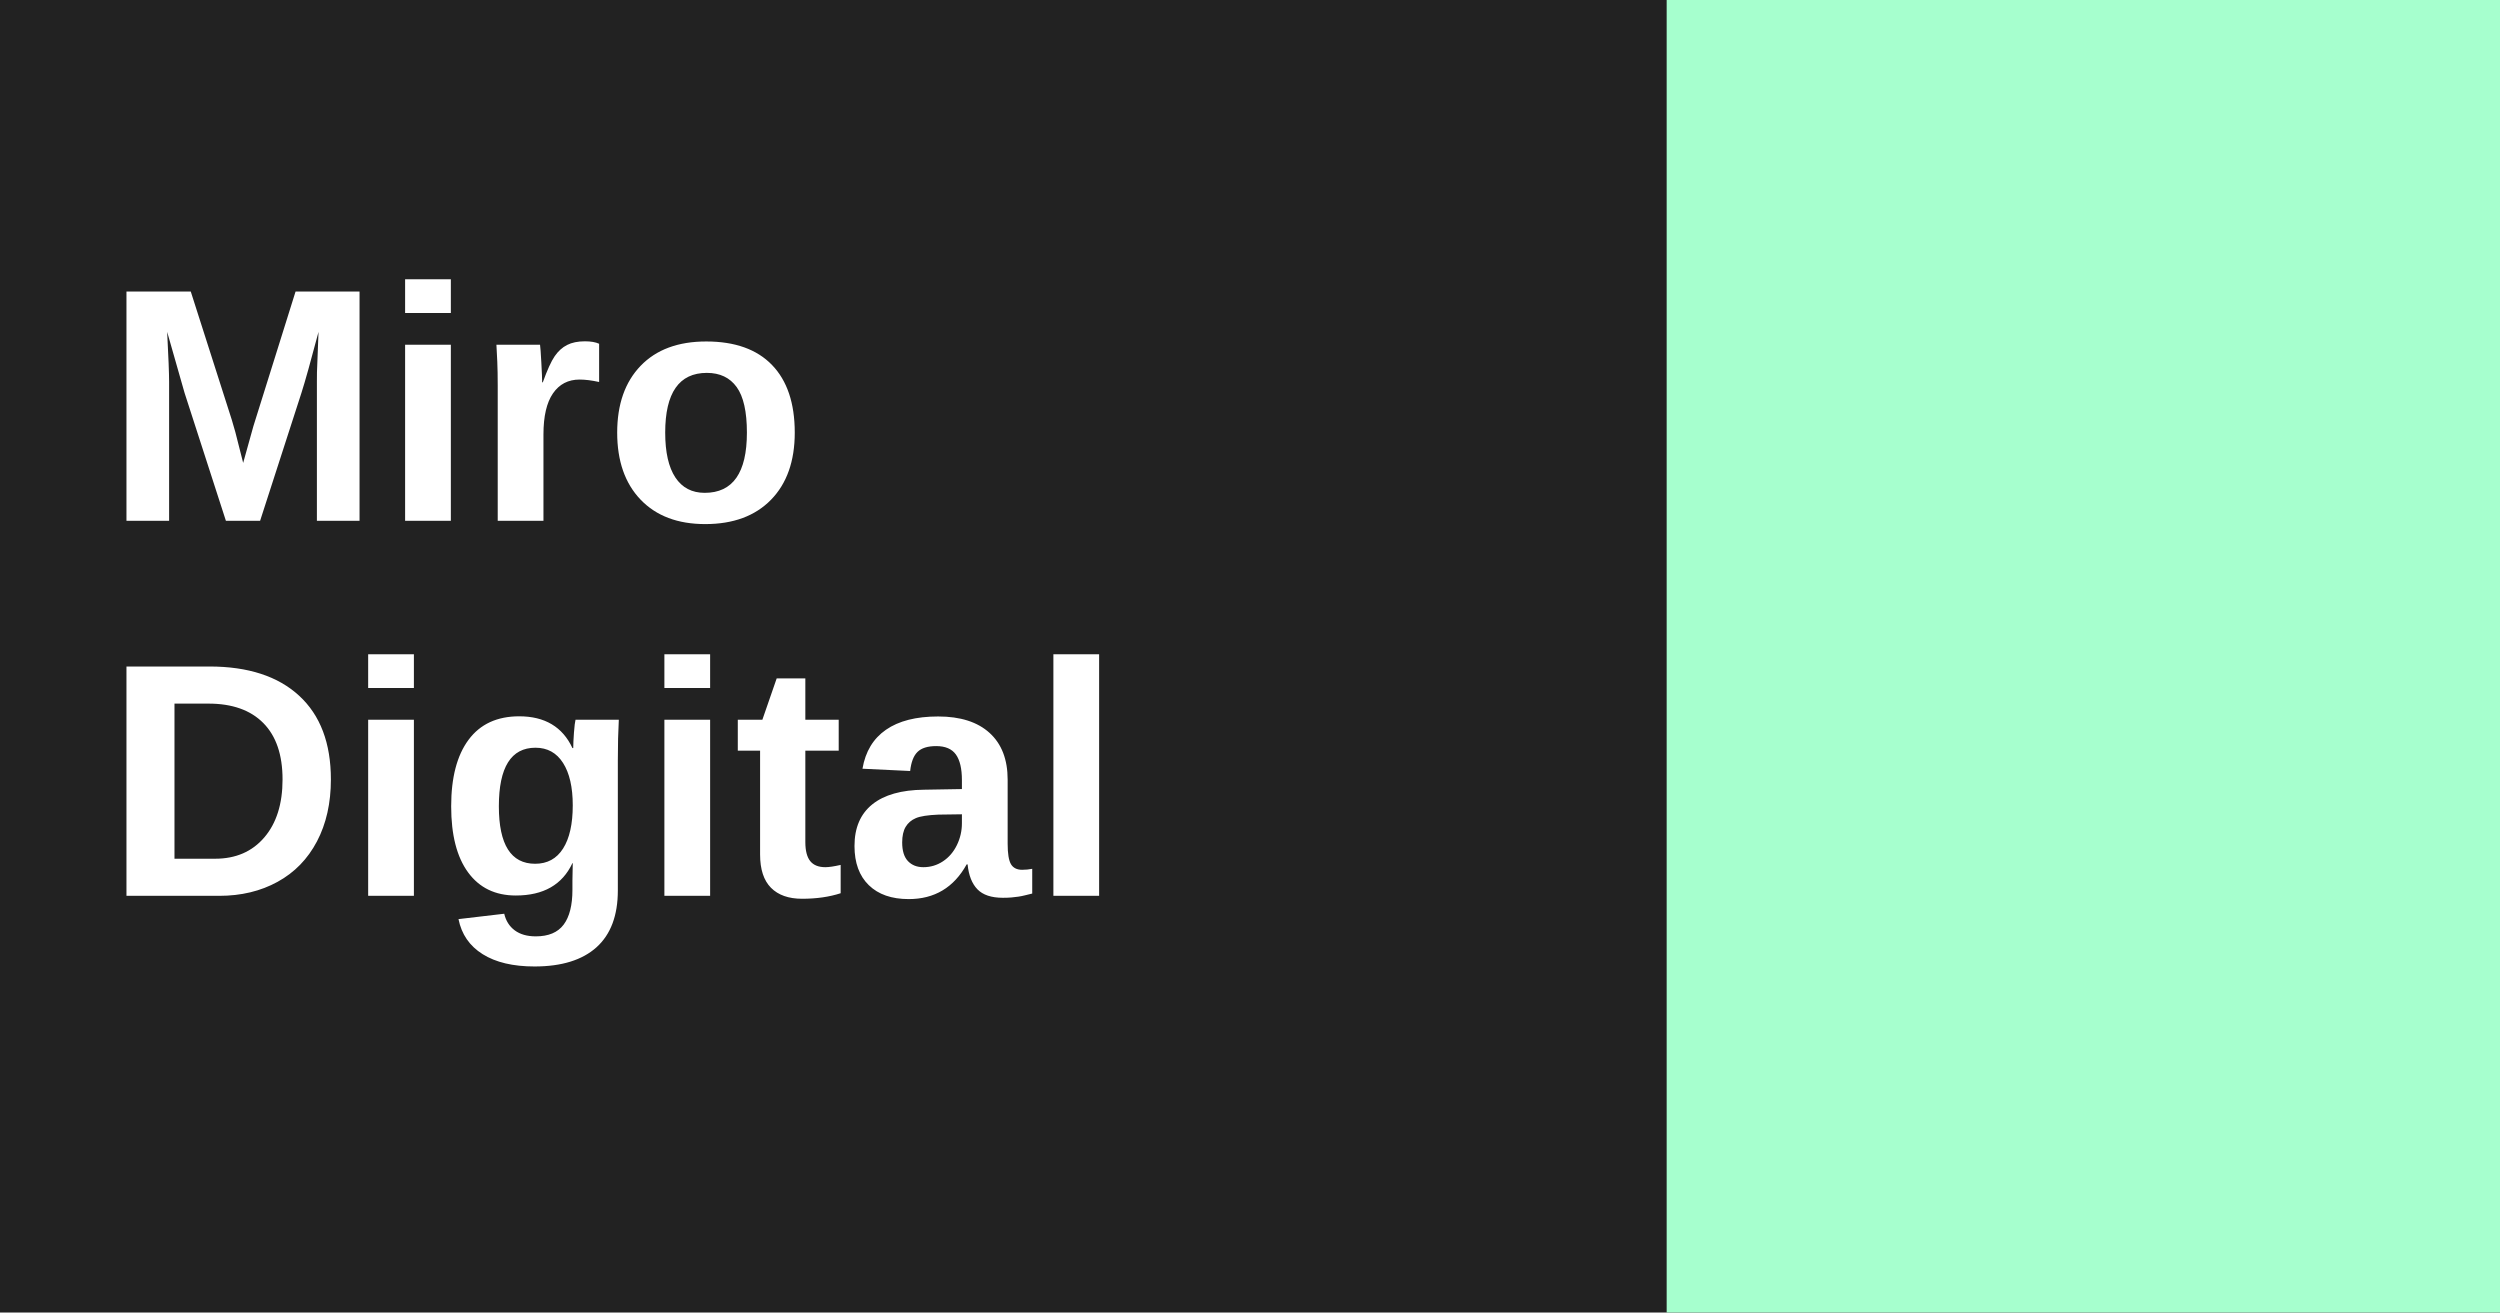
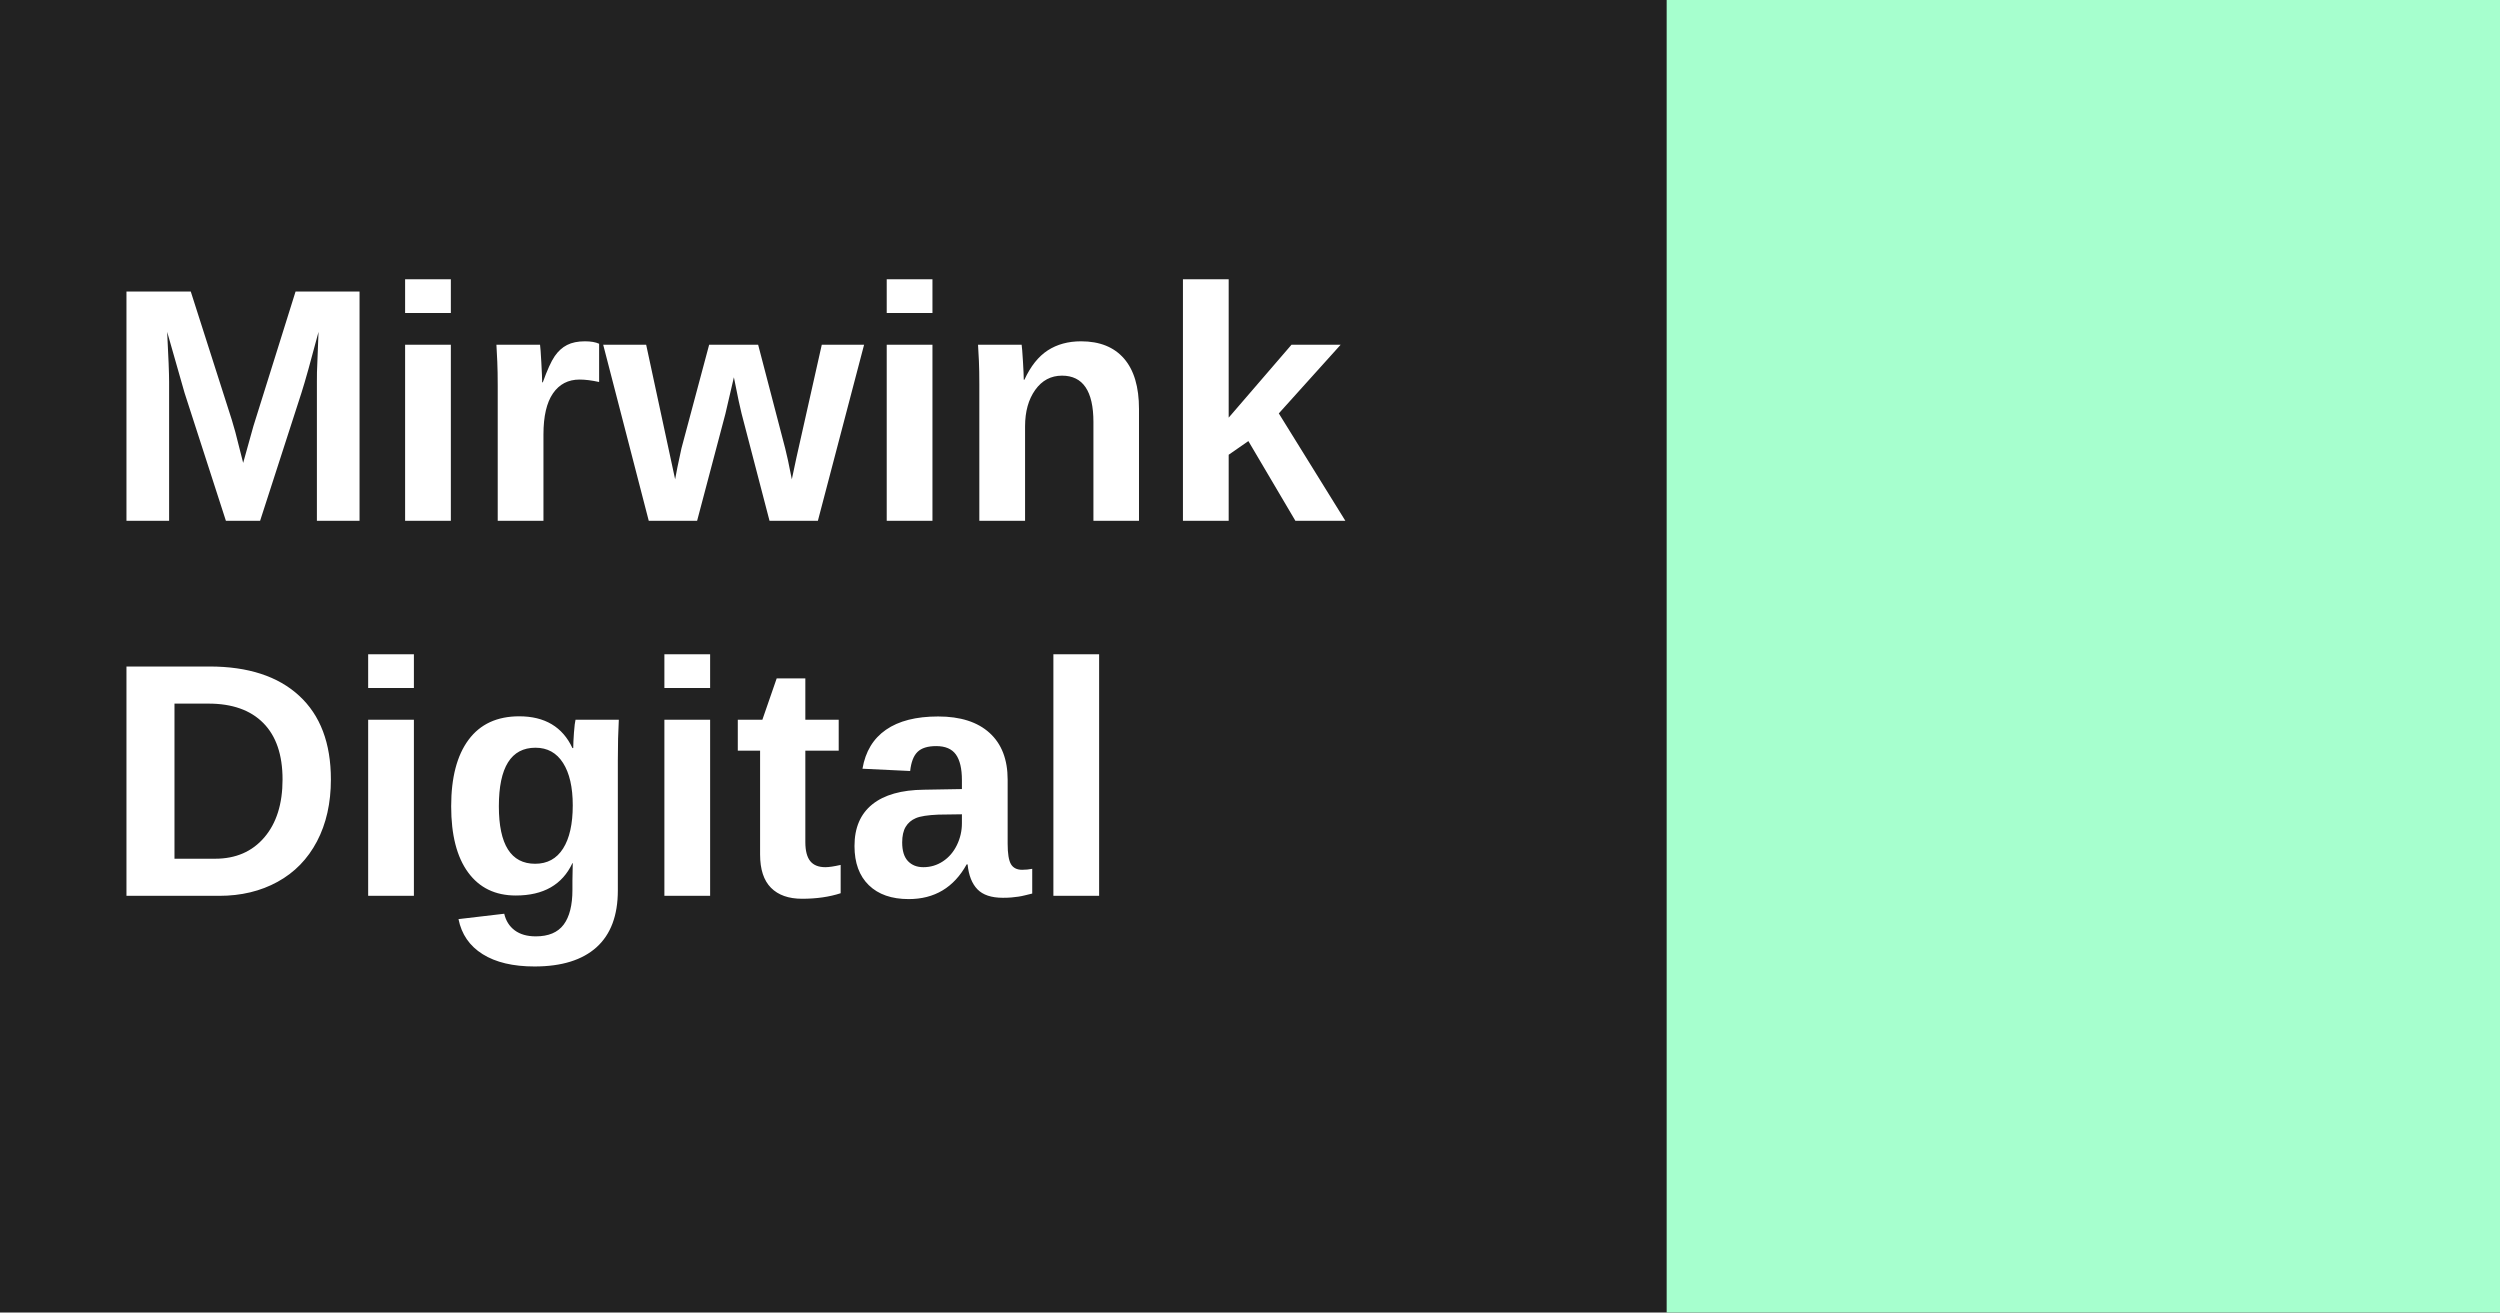
<svg xmlns="http://www.w3.org/2000/svg" width="1200" height="630">
  <path fill="#222" d="M0 0h1200v630H0z" />
  <path fill="#a6ffce" d="M800 0h400v630H800z" />
-   <text x="50" y="250" fill="white" font-family="Arial" font-size="160" font-weight="bold">Miro</text>
+   <text x="50" y="250" fill="white" font-family="Arial" font-size="160" font-weight="bold">Mirwink</text>
  <text x="50" y="430" fill="white" font-family="Arial" font-size="160" font-weight="bold">Digital</text>
</svg>
